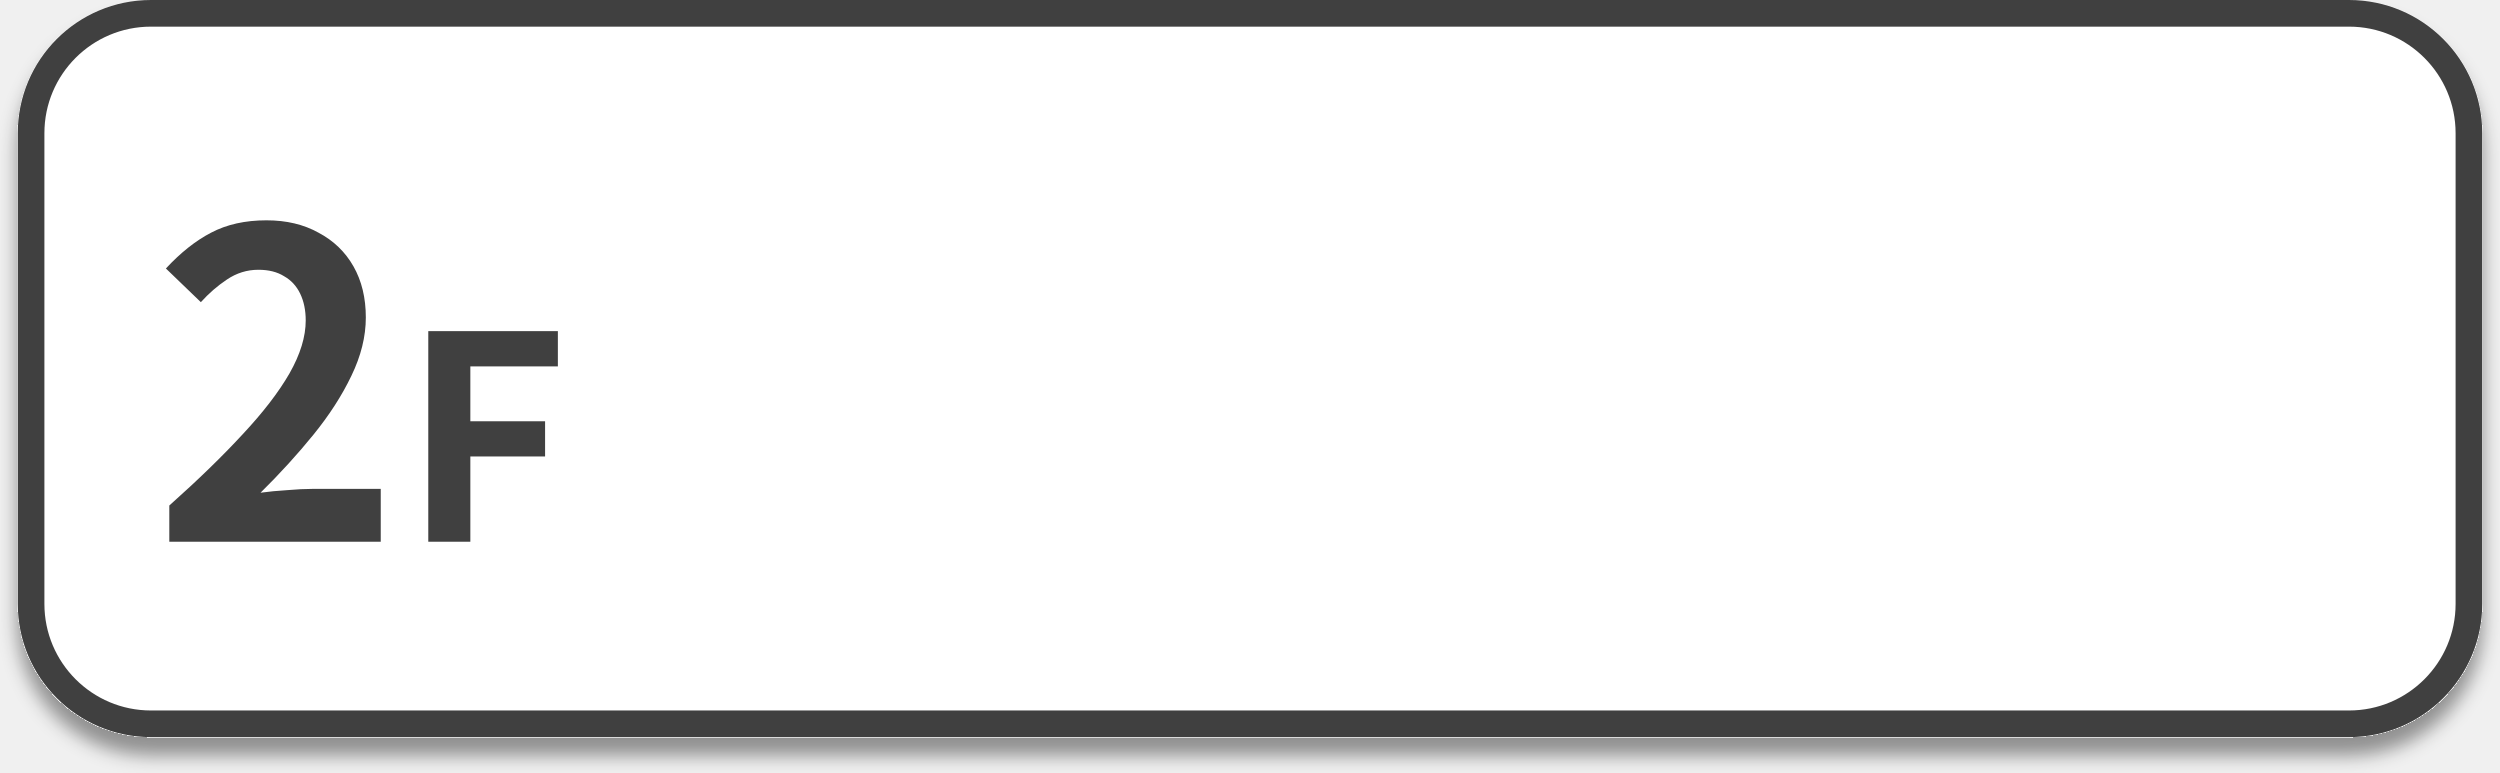
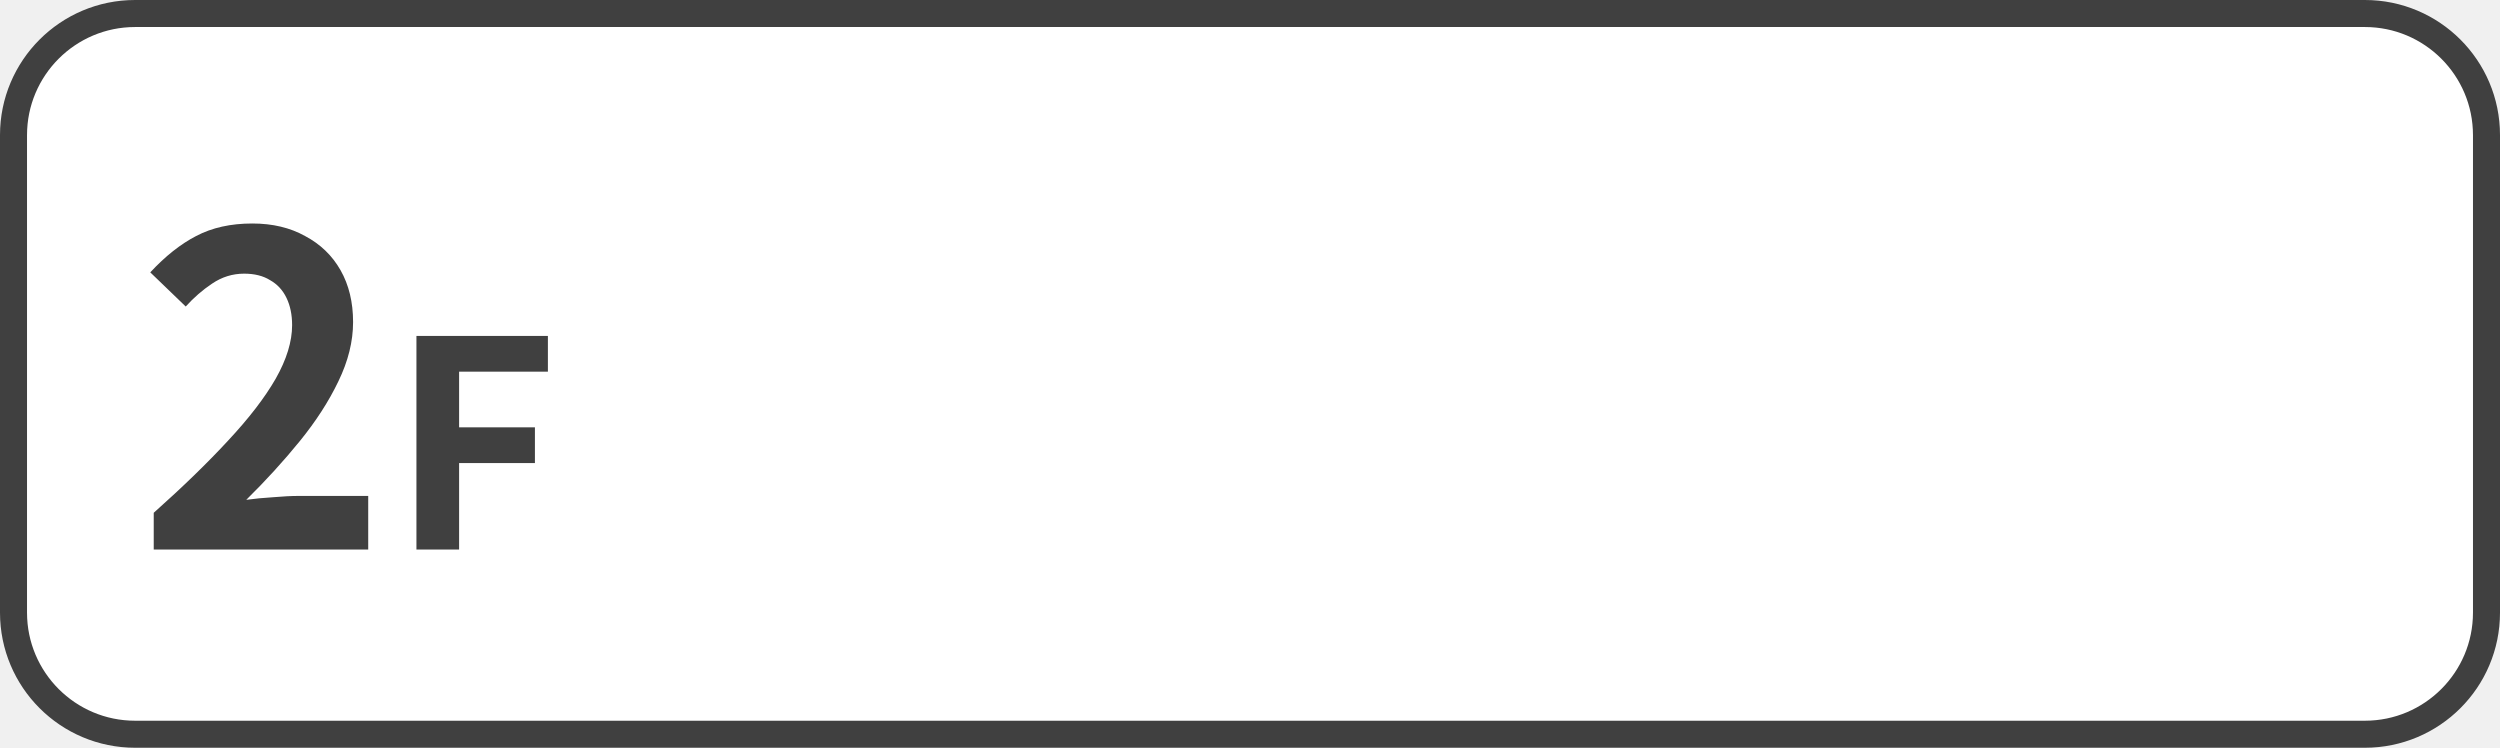
- <svg xmlns="http://www.w3.org/2000/svg" width="563" height="174" viewBox="0 0 563 174" fill="none">
-   <g filter="url(#filter0_d_6_6473)">
-     <rect x="4" width="555" height="166" rx="30" fill="white" />
-     <rect x="7" y="3" width="549" height="160" rx="27" stroke="#404040" stroke-width="6" />
-     <path d="M38.128 122V113.84C44.592 108.08 50.096 102.736 54.64 97.808C59.248 92.88 62.768 88.304 65.2 84.08C67.632 79.792 68.848 75.824 68.848 72.176C68.848 69.872 68.432 67.856 67.6 66.128C66.768 64.4 65.552 63.088 63.952 62.192C62.416 61.232 60.496 60.752 58.192 60.752C55.632 60.752 53.264 61.488 51.088 62.96C48.976 64.368 47.024 66.064 45.232 68.048L37.36 60.464C40.688 56.88 44.08 54.192 47.536 52.4C51.056 50.544 55.216 49.616 60.016 49.616C64.496 49.616 68.4 50.544 71.728 52.4C75.12 54.192 77.744 56.72 79.6 59.984C81.456 63.248 82.384 67.088 82.384 71.504C82.384 75.792 81.296 80.176 79.12 84.656C77.008 89.072 74.16 93.488 70.576 97.904C66.992 102.32 63.024 106.672 58.672 110.96C60.528 110.704 62.512 110.512 64.624 110.384C66.8 110.192 68.72 110.096 70.384 110.096H85.744V122H38.128ZM96.449 122V74.576H125.633V82.512H105.921V94.864H122.753V102.8H105.921V122H96.449Z" fill="#404040" />
-   </g>
-   <defs>
-     <filter id="filter0_d_6_6473" x="0" y="0" width="563" height="174" filterUnits="userSpaceOnUse" color-interpolation-filters="sRGB">
-       <feFlood flood-opacity="0" result="BackgroundImageFix" />
-       <feColorMatrix in="SourceAlpha" type="matrix" values="0 0 0 0 0 0 0 0 0 0 0 0 0 0 0 0 0 0 127 0" result="hardAlpha" />
-       <feOffset dy="4" />
-       <feGaussianBlur stdDeviation="2" />
-       <feComposite in2="hardAlpha" operator="out" />
-       <feColorMatrix type="matrix" values="0 0 0 0 0 0 0 0 0 0 0 0 0 0 0 0 0 0 0.4 0" />
-       <feBlend mode="normal" in2="BackgroundImageFix" result="effect1_dropShadow_6_6473" />
-       <feBlend mode="normal" in="SourceGraphic" in2="effect1_dropShadow_6_6473" result="shape" />
-     </filter>
-   </defs>
+ <svg xmlns="http://www.w3.org/2000/svg" width="555" height="166" viewBox="0 0 555 166" fill="none">
+   <rect x="3" y="3" width="549" height="160" rx="27" fill="white" />
+   <rect x="3" y="3" width="549" height="160" rx="27" stroke="#404040" stroke-width="6" />
+   <path d="M34.128 122V113.84C40.592 108.08 46.096 102.736 50.64 97.808C55.248 92.88 58.768 88.304 61.2 84.08C63.632 79.792 64.848 75.824 64.848 72.176C64.848 69.872 64.432 67.856 63.6 66.128C62.768 64.4 61.552 63.088 59.952 62.192C58.416 61.232 56.496 60.752 54.192 60.752C51.632 60.752 49.264 61.488 47.088 62.96C44.976 64.368 43.024 66.064 41.232 68.048L33.36 60.464C36.688 56.88 40.08 54.192 43.536 52.4C47.056 50.544 51.216 49.616 56.016 49.616C60.496 49.616 64.4 50.544 67.728 52.4C71.12 54.192 73.744 56.72 75.6 59.984C77.456 63.248 78.384 67.088 78.384 71.504C78.384 75.792 77.296 80.176 75.12 84.656C73.008 89.072 70.16 93.488 66.576 97.904C62.992 102.32 59.024 106.672 54.672 110.96C56.528 110.704 58.512 110.512 60.624 110.384C62.8 110.192 64.72 110.096 66.384 110.096H81.744V122H34.128ZM92.449 122V74.576H121.633V82.512H101.921V94.864H118.753V102.8H101.921V122H92.449Z" fill="#404040" />
</svg>
